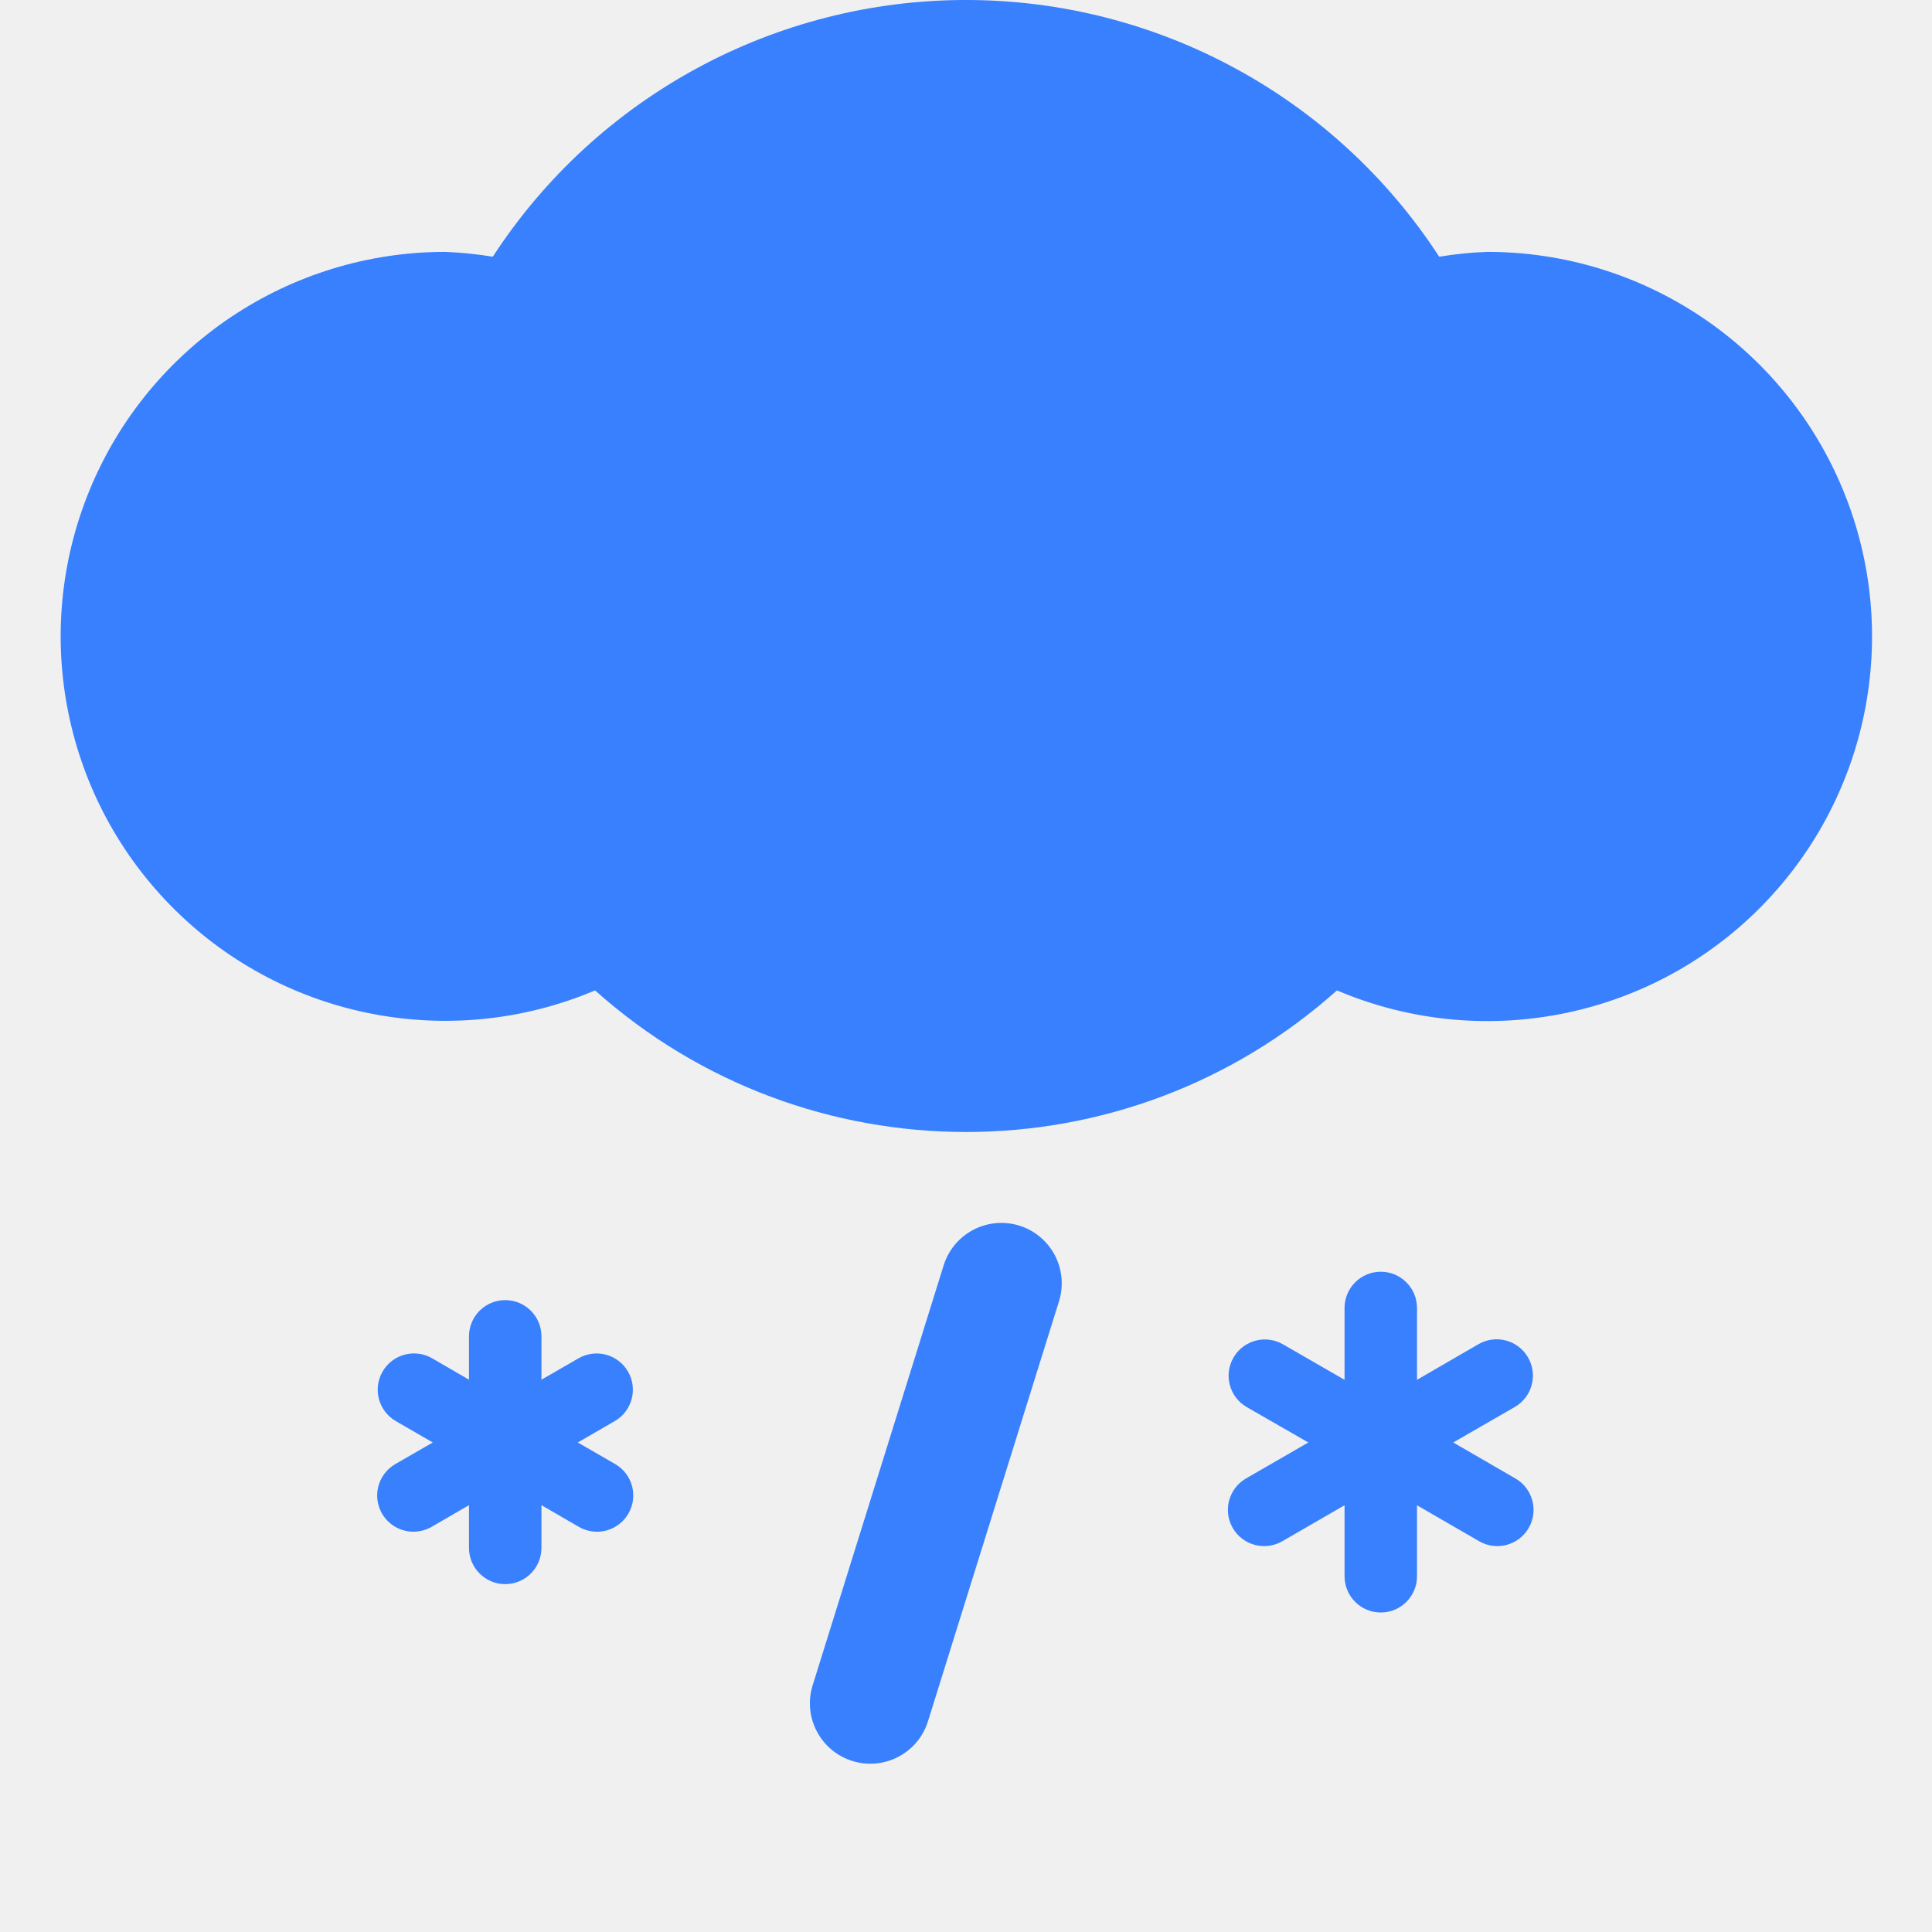
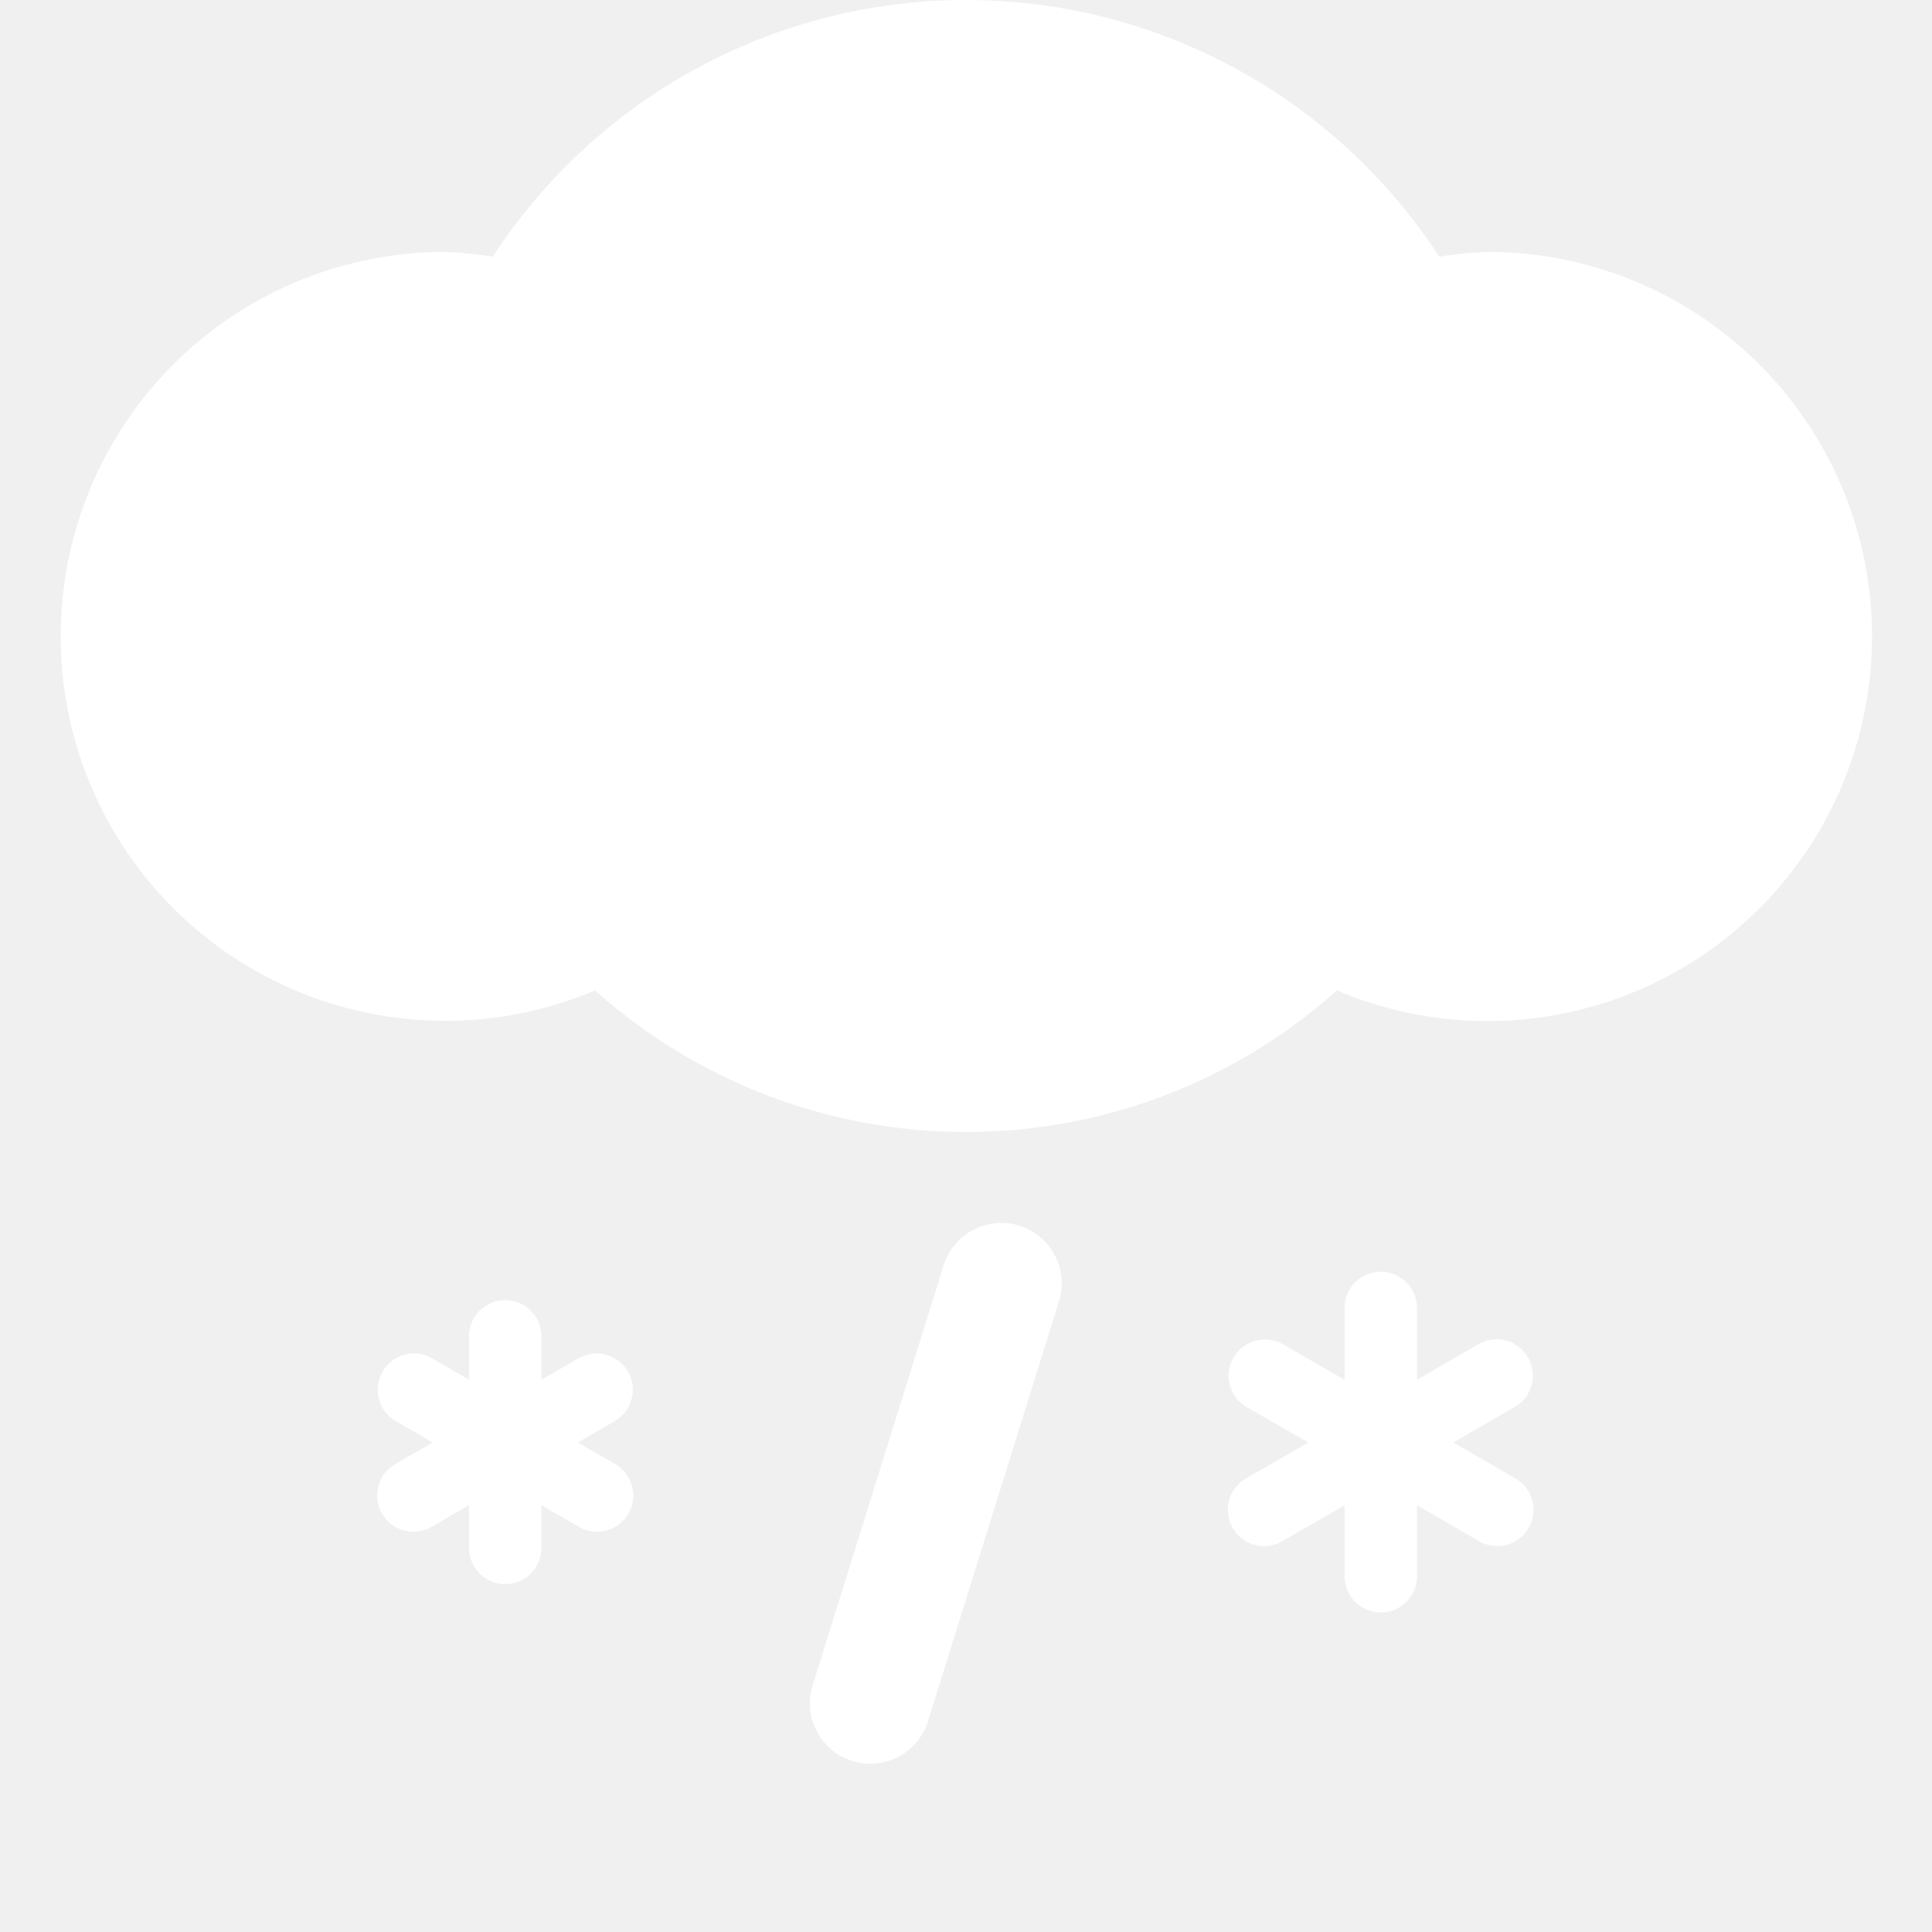
- <svg xmlns="http://www.w3.org/2000/svg" width="16" height="16" fill="#3880fe" class="qi-408-fill" viewBox="0 0 16 16">
+ <svg xmlns="http://www.w3.org/2000/svg" width="16" height="16" fill="#ffffff" class="qi-408-fill" viewBox="0 0 16 16">
  <path d="m12.035 11.946.51-.294a.3.3 0 0 0-.301-.52l-.509.295v-.595a.3.3 0 1 0-.6 0v.595l-.51-.294a.3.3 0 0 0-.3.52l.51.293-.516.298a.3.3 0 0 0 .3.52l.516-.298v.588a.3.3 0 0 0 .6 0v-.588l.515.298a.3.3 0 0 0 .3-.52zm-7.25 0 .306-.177a.3.3 0 0 0-.3-.52l-.307.177v-.359a.3.3 0 0 0-.6 0v.359l-.305-.177a.3.3 0 0 0-.301.52l.306.177-.31.179a.3.3 0 0 0 .15.56.303.303 0 0 0 .15-.04l.31-.18v.354a.3.3 0 0 0 .6 0v-.354l.31.18a.3.3 0 0 0 .41-.11.3.3 0 0 0-.109-.41zm7.53-9.86a3.146 3.146 0 0 0-.396.04 4.675 4.675 0 0 0-7.838 0 3.146 3.146 0 0 0-.396-.04 3.184 3.184 0 1 0 1.243 6.116 4.61 4.61 0 0 0 6.144 0 3.185 3.185 0 1 0 1.243-6.116zM8.441 10.15a.501.501 0 0 0-.626.329L6.73 13.957a.5.5 0 0 0 .955.298l1.085-3.478a.5.5 0 0 0-.329-.627z" />
</svg>
